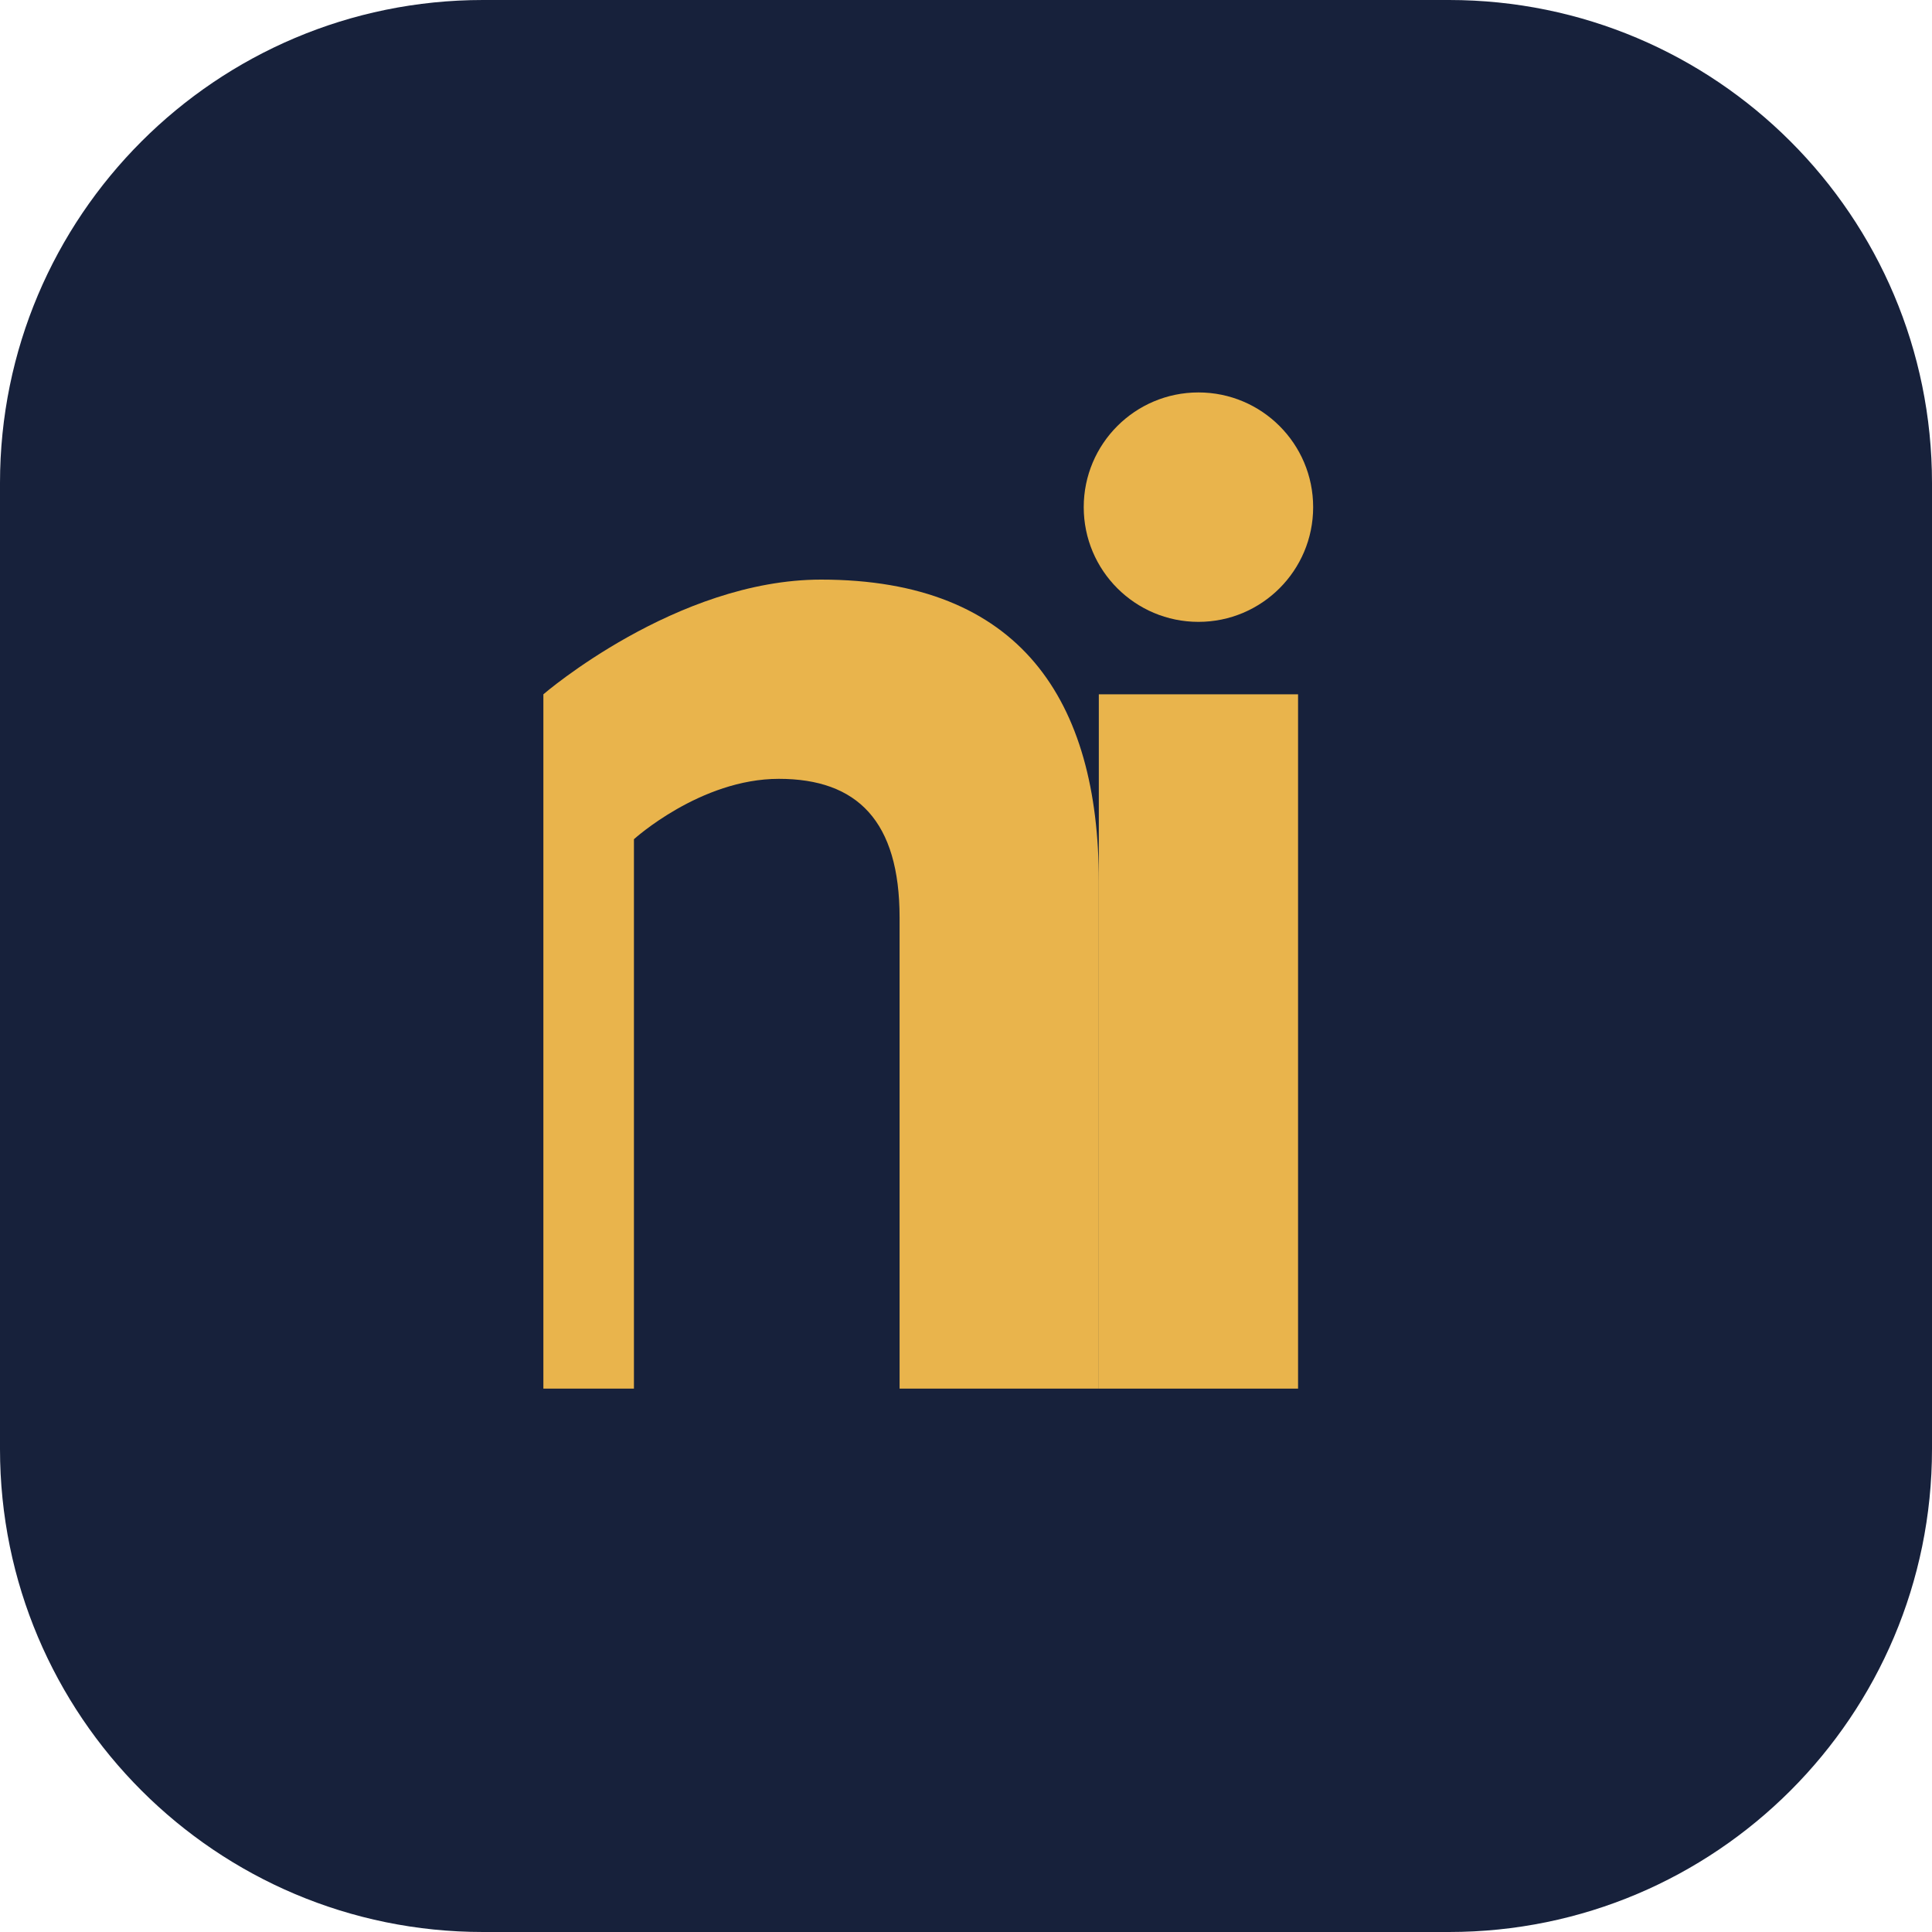
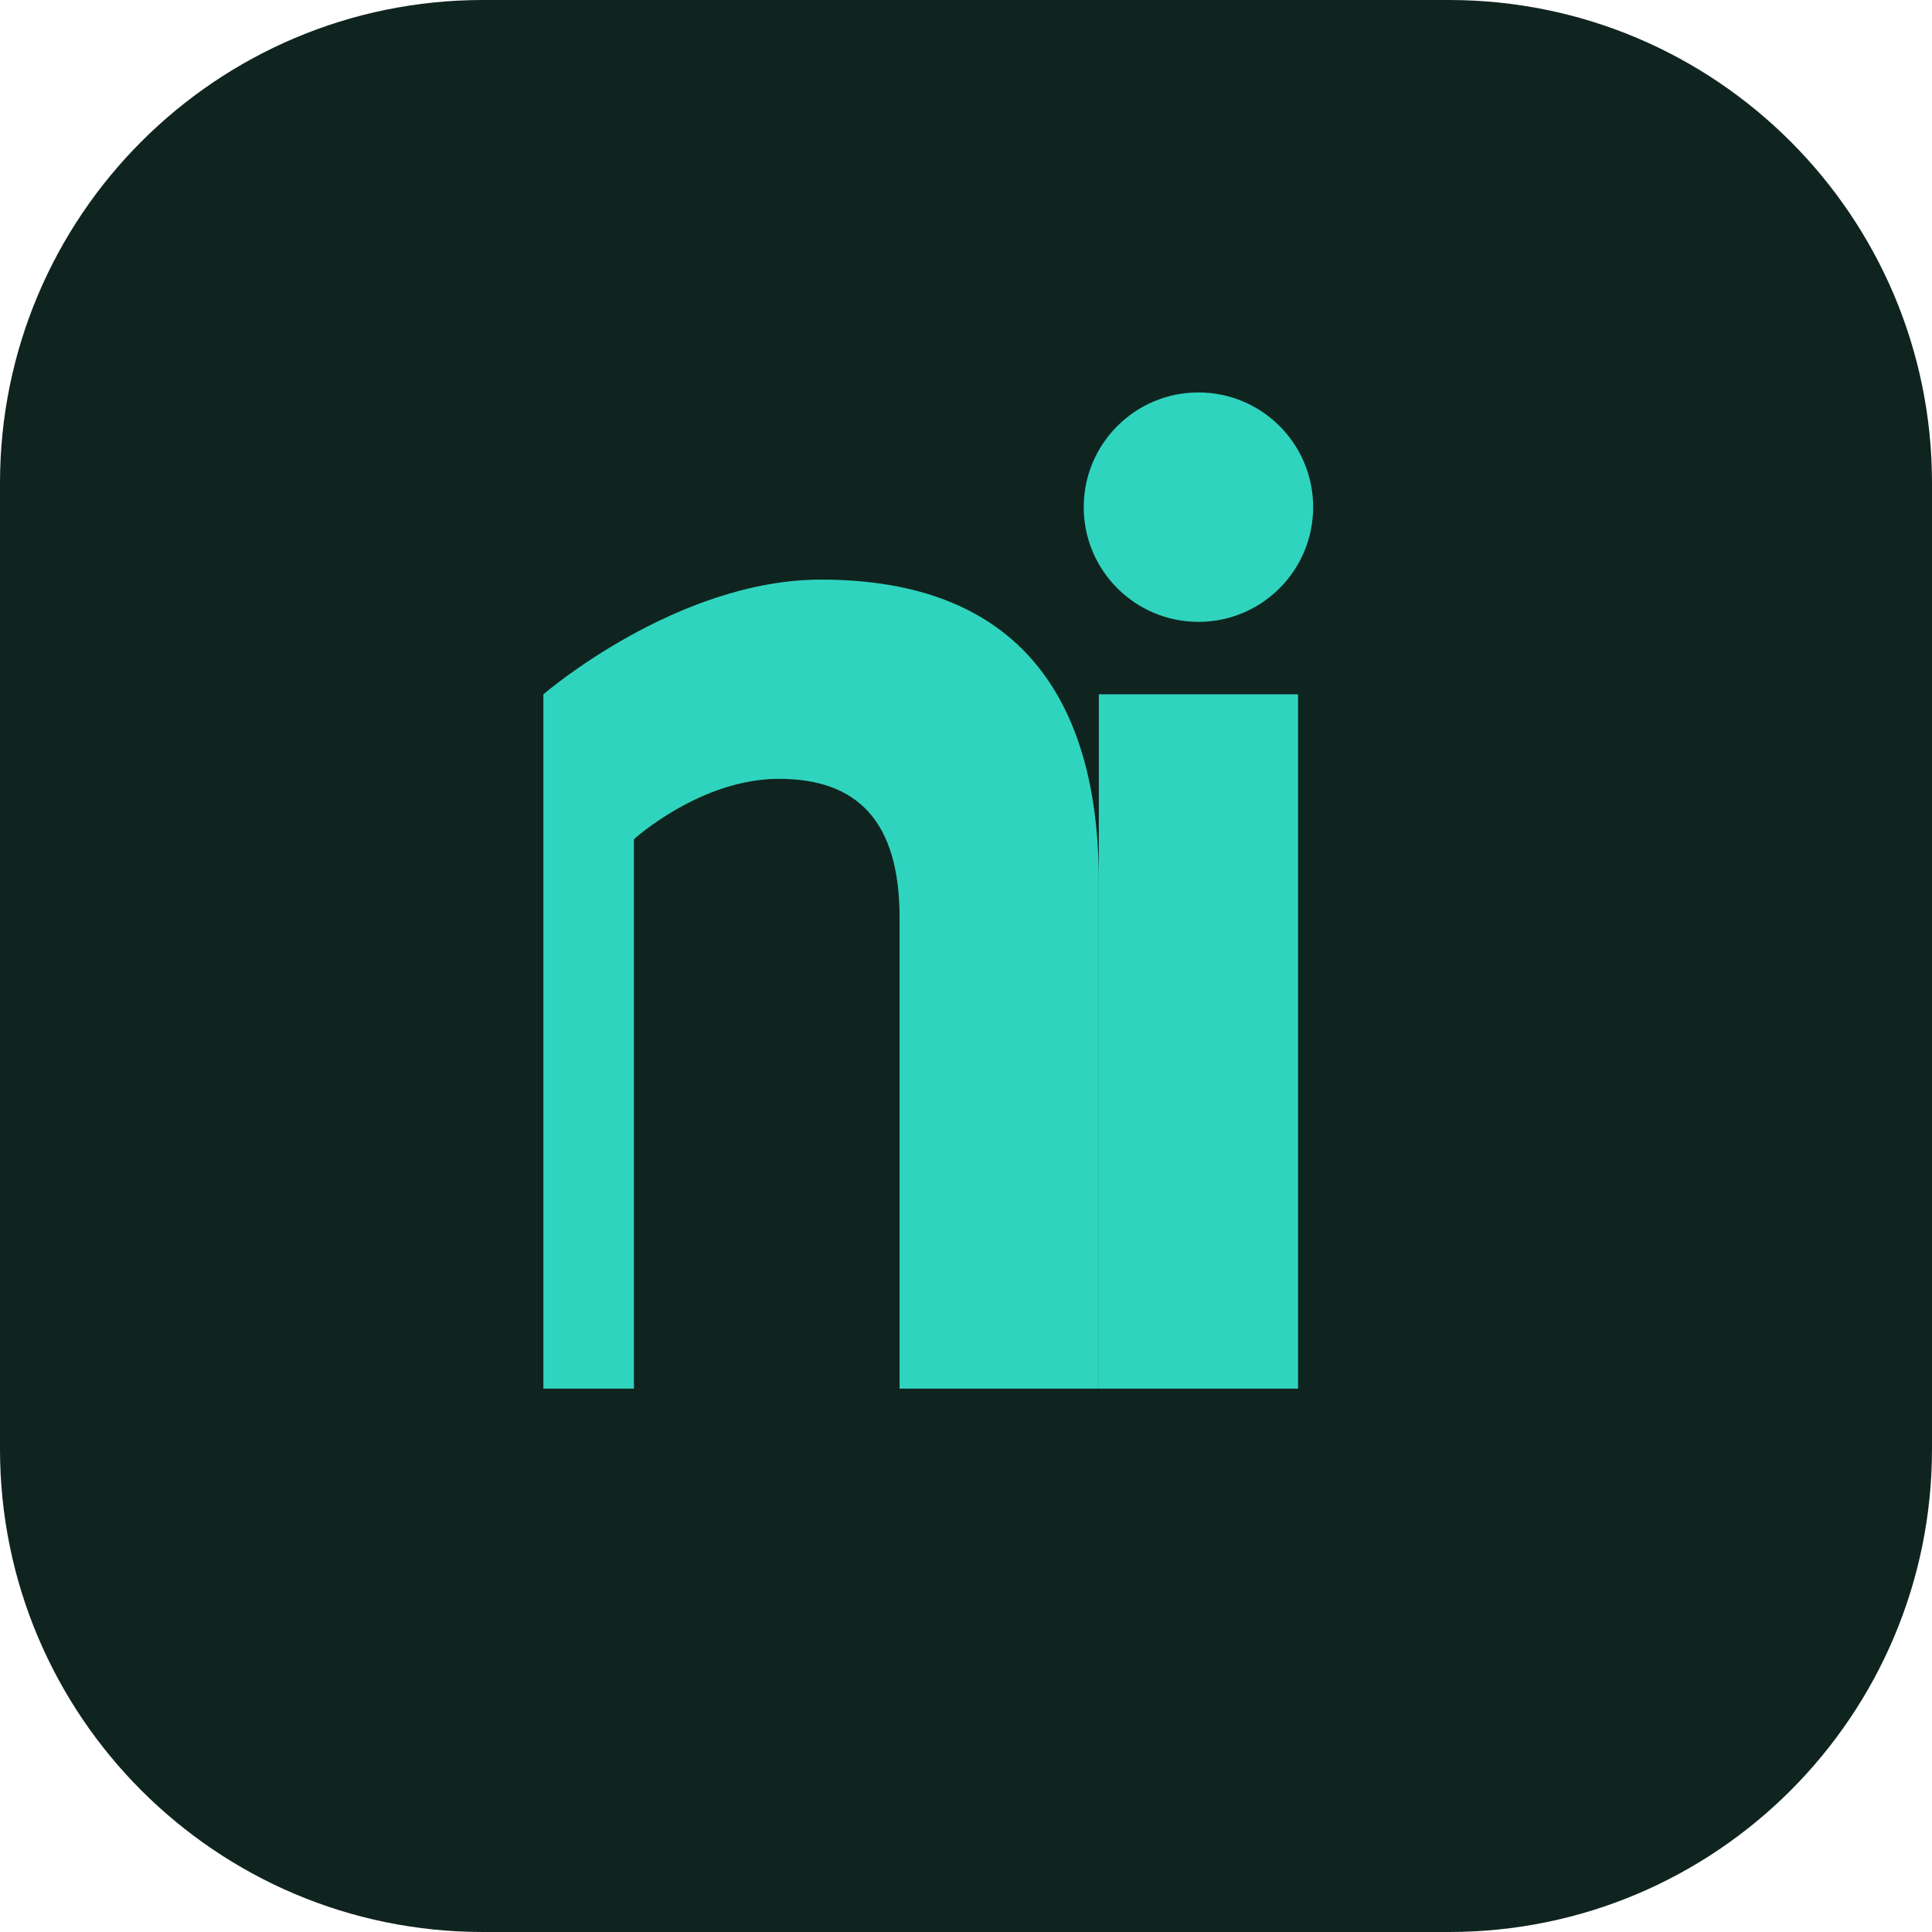
<svg xmlns="http://www.w3.org/2000/svg" width="32" height="32" viewBox="0 0 32 32" fill="none">
-   <rect width="32" height="32" rx="8" fill="#17213B" />
-   <path d="M9 23V11.5C9 11.5 11.2 9.6 13.6 9.6C16.9 9.6 18.2 11.6 18.2 14.6V23H14.9V15.2C14.9 13.6 14.2 12.9 12.9 12.9C11.6 12.9 10.5 13.9 10.5 13.9V23H9Z" fill="#E9B44C" />
-   <path d="M18.2 23V11.5H21.5V23H18.2Z" fill="#E9B44C" />
-   <circle cx="19.85" cy="8.4" r="1.9" fill="#E9B44C" />
+   <rect width="32" height="32" rx="8" fill="#10241F" />
+   <path d="M9 23V11.5C9 11.5 11.2 9.6 13.6 9.6C16.9 9.6 18.2 11.6 18.2 14.6V23H14.9V15.2C14.9 13.6 14.2 12.9 12.9 12.9C11.6 12.9 10.5 13.9 10.5 13.9V23H9Z" fill="#2FD4BF" />
+   <path d="M18.2 23V11.5H21.5V23H18.2Z" fill="#2FD4BF" />
+   <circle cx="19.85" cy="8.4" r="1.9" fill="#2FD4BF" />
</svg>
